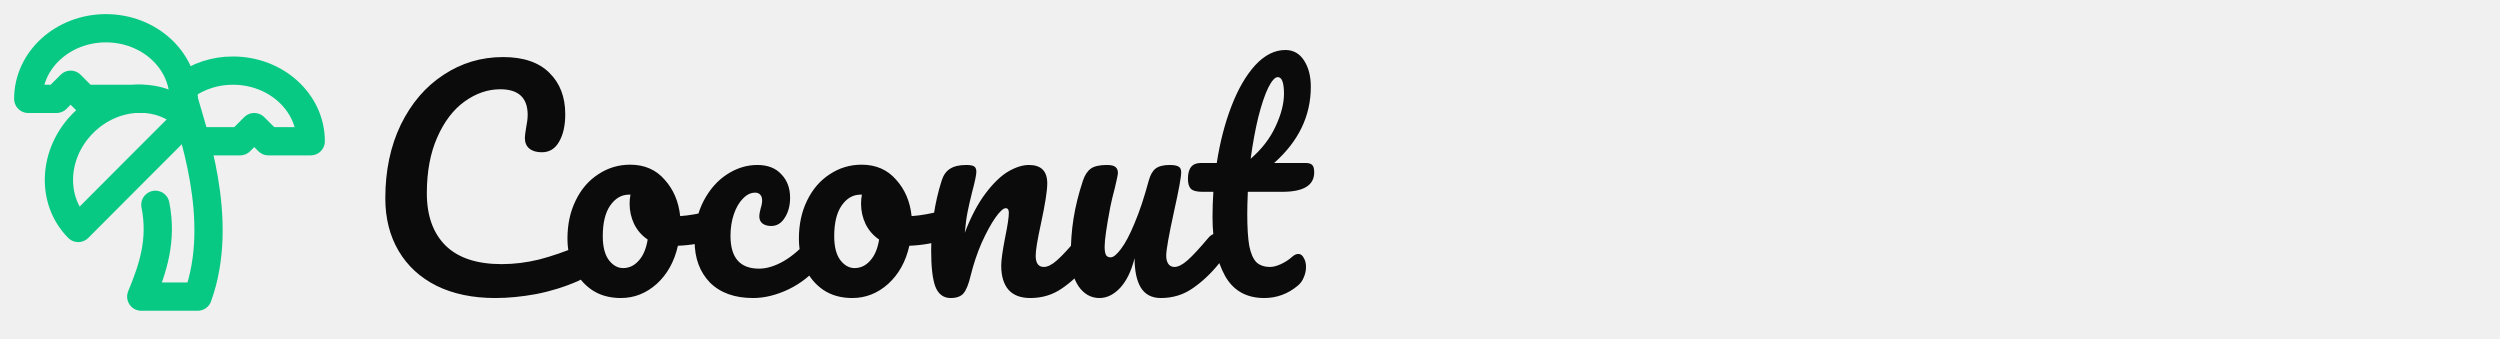
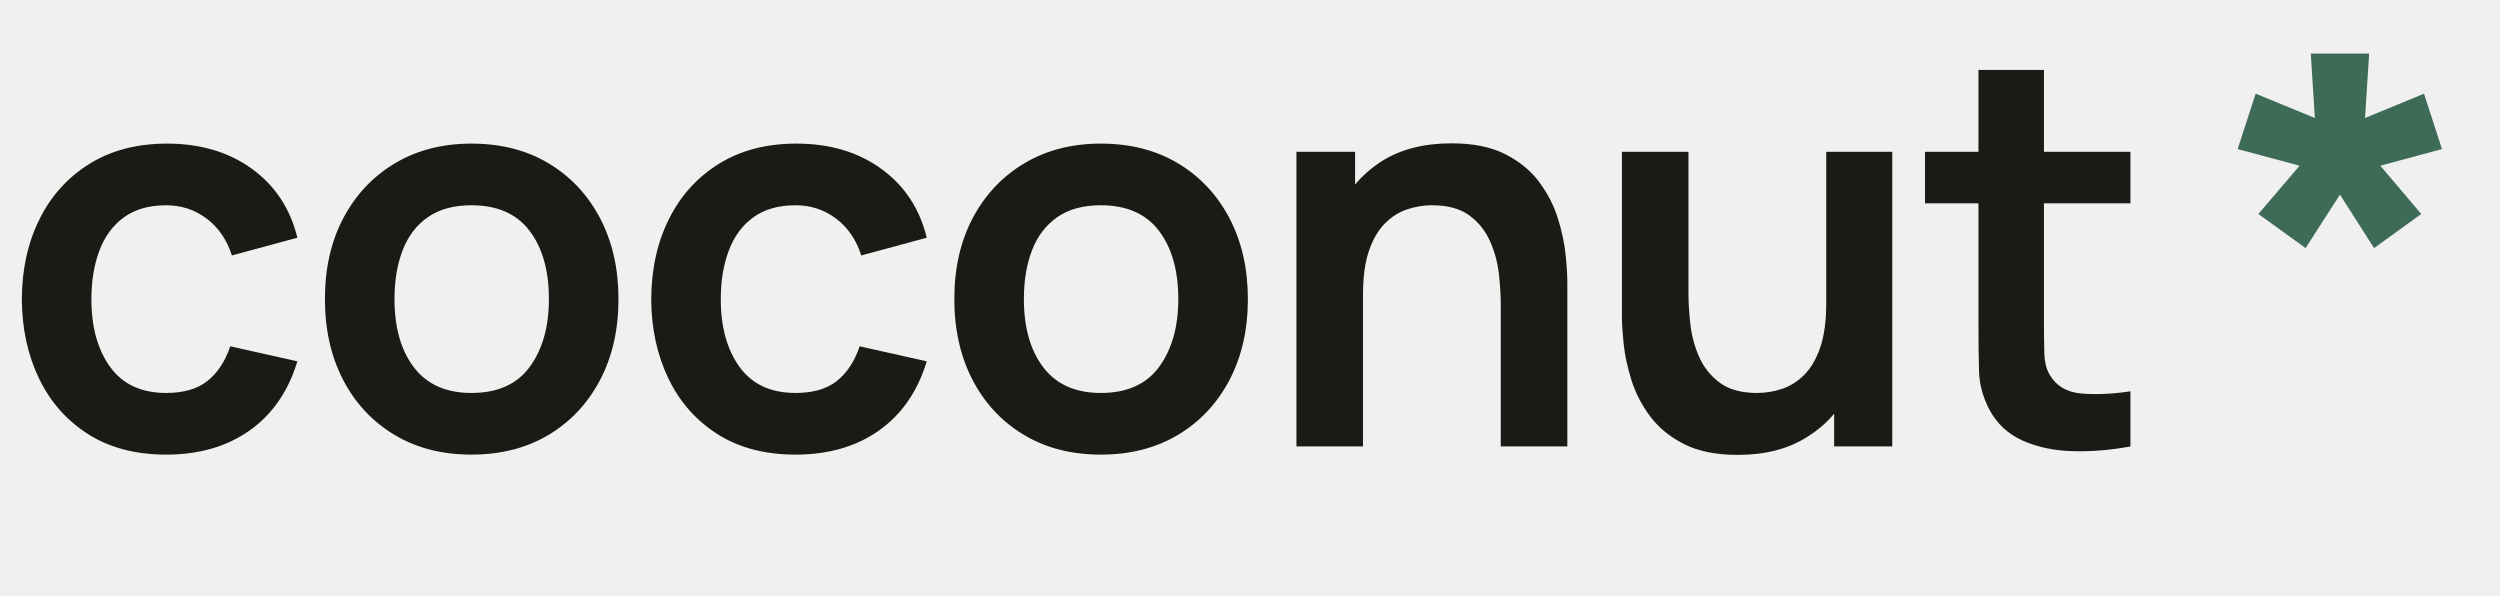
- <svg xmlns="http://www.w3.org/2000/svg" width="177" height="24" viewBox="0 0 177 24" fill="none">
-   <g clip-path="url(#clip0_1_2)">
-     <path d="M35.06 21.1C33.473 21.1 32.093 20.813 30.92 20.24C29.747 19.653 28.847 18.827 28.22 17.76C27.593 16.693 27.28 15.453 27.28 14.04C27.28 12.08 27.647 10.34 28.38 8.82C29.127 7.3 30.133 6.127 31.4 5.3C32.667 4.46 34.073 4.04 35.62 4.04C37.06 4.04 38.153 4.413 38.9 5.16C39.647 5.893 40.02 6.867 40.02 8.08C40.02 8.893 39.873 9.547 39.58 10.04C39.3 10.533 38.893 10.78 38.36 10.78C37.987 10.78 37.693 10.693 37.48 10.52C37.267 10.347 37.16 10.093 37.16 9.76C37.16 9.64 37.187 9.42 37.24 9.1C37.32 8.7 37.36 8.38 37.36 8.14C37.36 6.927 36.713 6.32 35.42 6.32C34.54 6.32 33.7 6.607 32.9 7.18C32.1 7.753 31.453 8.6 30.96 9.72C30.467 10.827 30.22 12.147 30.22 13.68C30.22 15.28 30.667 16.52 31.56 17.4C32.453 18.267 33.773 18.7 35.52 18.7C36.387 18.7 37.26 18.593 38.14 18.38C39.033 18.153 40.02 17.813 41.1 17.36C41.3 17.28 41.467 17.24 41.6 17.24C41.813 17.24 41.973 17.32 42.08 17.48C42.187 17.64 42.24 17.847 42.24 18.1C42.24 18.913 41.8 19.513 40.92 19.9C39.973 20.313 38.987 20.62 37.96 20.82C36.947 21.007 35.98 21.1 35.06 21.1ZM50.676 14.86C50.849 14.86 50.982 14.947 51.076 15.12C51.169 15.293 51.216 15.513 51.216 15.78C51.216 16.42 51.022 16.8 50.636 16.92C49.836 17.2 48.956 17.36 47.996 17.4C47.742 18.52 47.242 19.42 46.496 20.1C45.749 20.767 44.902 21.1 43.956 21.1C43.156 21.1 42.469 20.907 41.896 20.52C41.336 20.133 40.909 19.62 40.616 18.98C40.322 18.34 40.176 17.647 40.176 16.9C40.176 15.887 40.369 14.987 40.756 14.2C41.142 13.4 41.676 12.78 42.356 12.34C43.036 11.887 43.789 11.66 44.616 11.66C45.629 11.66 46.442 12.013 47.056 12.72C47.682 13.413 48.049 14.273 48.156 15.3C48.782 15.26 49.529 15.127 50.396 14.9C50.502 14.873 50.596 14.86 50.676 14.86ZM44.116 18.98C44.542 18.98 44.909 18.807 45.216 18.46C45.536 18.113 45.749 17.613 45.856 16.96C45.442 16.68 45.122 16.313 44.896 15.86C44.682 15.407 44.576 14.927 44.576 14.42C44.576 14.207 44.596 13.993 44.636 13.78H44.536C44.002 13.78 43.556 14.04 43.196 14.56C42.849 15.067 42.676 15.787 42.676 16.72C42.676 17.453 42.816 18.013 43.096 18.4C43.389 18.787 43.729 18.98 44.116 18.98ZM53.319 21.1C52.012 21.1 50.992 20.733 50.259 20C49.539 19.253 49.179 18.273 49.179 17.06C49.179 15.98 49.392 15.033 49.819 14.22C50.246 13.407 50.799 12.78 51.479 12.34C52.159 11.9 52.872 11.68 53.619 11.68C54.352 11.68 54.919 11.9 55.319 12.34C55.732 12.767 55.939 13.32 55.939 14C55.939 14.56 55.812 15.033 55.559 15.42C55.319 15.807 54.999 16 54.599 16C54.346 16 54.139 15.94 53.979 15.82C53.832 15.7 53.759 15.533 53.759 15.32C53.759 15.227 53.772 15.12 53.799 15C53.826 14.88 53.846 14.793 53.859 14.74C53.926 14.54 53.959 14.353 53.959 14.18C53.959 14.007 53.912 13.873 53.819 13.78C53.739 13.687 53.619 13.64 53.459 13.64C53.152 13.64 52.866 13.78 52.599 14.06C52.332 14.327 52.119 14.693 51.959 15.16C51.799 15.627 51.719 16.14 51.719 16.7C51.719 18.247 52.392 19.02 53.739 19.02C54.286 19.02 54.872 18.84 55.499 18.48C56.139 18.107 56.766 17.553 57.379 16.82C57.539 16.633 57.719 16.54 57.919 16.54C58.092 16.54 58.226 16.62 58.319 16.78C58.426 16.94 58.479 17.16 58.479 17.44C58.479 17.947 58.352 18.36 58.099 18.68C57.472 19.453 56.719 20.053 55.839 20.48C54.972 20.893 54.132 21.1 53.319 21.1ZM67.062 14.86C67.236 14.86 67.369 14.947 67.462 15.12C67.556 15.293 67.602 15.513 67.602 15.78C67.602 16.42 67.409 16.8 67.022 16.92C66.222 17.2 65.342 17.36 64.382 17.4C64.129 18.52 63.629 19.42 62.882 20.1C62.136 20.767 61.289 21.1 60.342 21.1C59.542 21.1 58.856 20.907 58.282 20.52C57.722 20.133 57.296 19.62 57.002 18.98C56.709 18.34 56.562 17.647 56.562 16.9C56.562 15.887 56.756 14.987 57.142 14.2C57.529 13.4 58.062 12.78 58.742 12.34C59.422 11.887 60.176 11.66 61.002 11.66C62.016 11.66 62.829 12.013 63.442 12.72C64.069 13.413 64.436 14.273 64.542 15.3C65.169 15.26 65.916 15.127 66.782 14.9C66.889 14.873 66.982 14.86 67.062 14.86ZM60.502 18.98C60.929 18.98 61.296 18.807 61.602 18.46C61.922 18.113 62.136 17.613 62.242 16.96C61.829 16.68 61.509 16.313 61.282 15.86C61.069 15.407 60.962 14.927 60.962 14.42C60.962 14.207 60.982 13.993 61.022 13.78H60.922C60.389 13.78 59.942 14.04 59.582 14.56C59.236 15.067 59.062 15.787 59.062 16.72C59.062 17.453 59.202 18.013 59.482 18.4C59.776 18.787 60.116 18.98 60.502 18.98ZM67.306 21.1C66.799 21.1 66.439 20.833 66.226 20.3C66.026 19.767 65.926 18.913 65.926 17.74C65.926 16.007 66.172 14.36 66.666 12.8C66.786 12.413 66.979 12.133 67.246 11.96C67.526 11.773 67.912 11.68 68.406 11.68C68.672 11.68 68.859 11.713 68.966 11.78C69.072 11.847 69.126 11.973 69.126 12.16C69.126 12.373 69.026 12.853 68.826 13.6C68.692 14.133 68.586 14.6 68.506 15C68.426 15.4 68.359 15.893 68.306 16.48C68.746 15.333 69.239 14.4 69.786 13.68C70.332 12.96 70.866 12.447 71.386 12.14C71.919 11.833 72.406 11.68 72.846 11.68C73.712 11.68 74.146 12.113 74.146 12.98C74.146 13.5 73.999 14.44 73.706 15.8C73.452 16.96 73.326 17.727 73.326 18.1C73.326 18.633 73.519 18.9 73.906 18.9C74.172 18.9 74.486 18.74 74.846 18.42C75.219 18.087 75.712 17.553 76.326 16.82C76.486 16.633 76.666 16.54 76.866 16.54C77.039 16.54 77.172 16.62 77.266 16.78C77.372 16.94 77.426 17.16 77.426 17.44C77.426 17.973 77.299 18.387 77.046 18.68C76.472 19.387 75.852 19.967 75.186 20.42C74.532 20.873 73.786 21.1 72.946 21.1C72.266 21.1 71.752 20.907 71.406 20.52C71.059 20.12 70.886 19.547 70.886 18.8C70.886 18.427 70.979 17.76 71.166 16.8C71.339 15.96 71.426 15.38 71.426 15.06C71.426 14.847 71.352 14.74 71.206 14.74C71.032 14.74 70.786 14.967 70.466 15.42C70.159 15.86 69.839 16.447 69.506 17.18C69.186 17.913 68.926 18.687 68.726 19.5C68.579 20.127 68.406 20.553 68.206 20.78C68.019 20.993 67.719 21.1 67.306 21.1ZM77.848 21.1C77.248 21.1 76.754 20.827 76.368 20.28C75.994 19.72 75.808 19.027 75.808 18.2C75.808 17.2 75.874 16.287 76.008 15.46C76.141 14.62 76.361 13.733 76.668 12.8C76.801 12.4 76.988 12.113 77.228 11.94C77.468 11.767 77.848 11.68 78.368 11.68C78.661 11.68 78.861 11.727 78.968 11.82C79.088 11.913 79.148 12.053 79.148 12.24C79.148 12.347 79.074 12.707 78.928 13.32C78.794 13.813 78.688 14.26 78.608 14.66C78.341 16.06 78.208 16.993 78.208 17.46C78.208 17.74 78.241 17.94 78.308 18.06C78.374 18.167 78.481 18.22 78.628 18.22C78.828 18.22 79.074 18.02 79.368 17.62C79.674 17.22 79.994 16.613 80.328 15.8C80.674 14.987 81.008 13.987 81.328 12.8C81.434 12.4 81.594 12.113 81.808 11.94C82.034 11.767 82.368 11.68 82.808 11.68C83.114 11.68 83.328 11.72 83.448 11.8C83.568 11.867 83.628 12 83.628 12.2C83.628 12.533 83.461 13.447 83.128 14.94C82.754 16.647 82.568 17.7 82.568 18.1C82.568 18.353 82.621 18.553 82.728 18.7C82.834 18.833 82.974 18.9 83.148 18.9C83.414 18.9 83.728 18.74 84.088 18.42C84.461 18.087 84.954 17.553 85.568 16.82C85.728 16.633 85.908 16.54 86.108 16.54C86.281 16.54 86.414 16.62 86.508 16.78C86.614 16.94 86.668 17.16 86.668 17.44C86.668 17.973 86.541 18.387 86.288 18.68C85.714 19.387 85.094 19.967 84.428 20.42C83.774 20.873 83.028 21.1 82.188 21.1C81.548 21.1 81.074 20.853 80.768 20.36C80.474 19.867 80.328 19.173 80.328 18.28C80.101 19.187 79.761 19.887 79.308 20.38C78.854 20.86 78.368 21.1 77.848 21.1ZM88.346 13.58C88.319 14.247 88.306 14.767 88.306 15.14C88.306 16.1 88.353 16.853 88.446 17.4C88.553 17.933 88.719 18.32 88.946 18.56C89.186 18.787 89.513 18.9 89.926 18.9C90.139 18.9 90.393 18.833 90.686 18.7C90.979 18.567 91.246 18.393 91.486 18.18C91.633 18.047 91.779 17.98 91.926 17.98C92.086 17.98 92.213 18.073 92.306 18.26C92.413 18.433 92.466 18.647 92.466 18.9C92.466 19.153 92.413 19.4 92.306 19.64C92.213 19.88 92.066 20.08 91.866 20.24C91.173 20.813 90.386 21.1 89.506 21.1C88.239 21.1 87.313 20.573 86.726 19.52C86.139 18.453 85.846 17.067 85.846 15.36C85.846 14.773 85.866 14.18 85.906 13.58H85.126C84.726 13.58 84.453 13.507 84.306 13.36C84.173 13.213 84.106 12.98 84.106 12.66C84.106 11.913 84.406 11.54 85.006 11.54H86.146C86.373 10.073 86.719 8.733 87.186 7.52C87.653 6.307 88.213 5.34 88.866 4.62C89.533 3.9 90.246 3.54 91.006 3.54C91.566 3.54 92.006 3.787 92.326 4.28C92.646 4.773 92.806 5.393 92.806 6.14C92.806 8.207 91.939 10.007 90.206 11.54H92.446C92.659 11.54 92.813 11.587 92.906 11.68C92.999 11.773 93.046 11.947 93.046 12.2C93.046 13.12 92.293 13.58 90.786 13.58H88.346ZM90.466 5.46C90.266 5.46 90.039 5.713 89.786 6.22C89.546 6.713 89.313 7.407 89.086 8.3C88.873 9.18 88.693 10.16 88.546 11.24C89.333 10.56 89.919 9.8 90.306 8.96C90.706 8.107 90.906 7.333 90.906 6.64C90.906 5.853 90.759 5.46 90.466 5.46Z" fill="#0B0B0B" />
-     <path d="M13 7C13 4.24 10.54 2 7.5 2C4.46 2 2 4.24 2 7H4L5 6L6 7H10" stroke="#07C983" stroke-width="2" stroke-linecap="round" stroke-linejoin="round" />
-     <path d="M13 6.14C14.013 5.391 15.241 4.991 16.5 5C19.54 5 22 7.24 22 10H19L18 9L17 10H14" stroke="#07C983" stroke-width="2" stroke-linecap="round" stroke-linejoin="round" />
-     <path d="M5.89 8.71C3.74 10.86 3.59 14.18 5.54 16.14L9.78 11.89L10.48 11.19L11.19 10.48L13.31 8.36C11.36 6.4 8.04 6.56 5.89 8.71Z" stroke="#07C983" stroke-width="2" stroke-linecap="round" stroke-linejoin="round" />
-     <path d="M11 14.5C11.5 17 10.83 19 10 21H14C16 15.5 13.5 9 13 7" stroke="#07C983" stroke-width="2" stroke-linecap="round" stroke-linejoin="round" />
+ <svg xmlns="http://www.w3.org/2000/svg" width="100.8" height="24" viewBox="0 0 100.8 24" fill="none" role="img" aria-label="coconut*">
+   <g transform="translate(0 18)">
+     <path d="M6.699 0.33Q4.862 0.33 3.564 -0.489Q2.266 -1.309 1.579 -2.728Q0.891 -4.147 0.88 -5.94Q0.891 -7.766 1.601 -9.179Q2.31 -10.593 3.619 -11.401Q4.928 -12.21 6.732 -12.21Q8.756 -12.21 10.159 -11.192Q11.561 -10.175 11.99 -8.415L9.35 -7.7Q9.042 -8.657 8.327 -9.191Q7.612 -9.724 6.699 -9.724Q5.665 -9.724 4.994 -9.235Q4.323 -8.745 4.004 -7.887Q3.685 -7.029 3.685 -5.94Q3.685 -4.246 4.444 -3.201Q5.203 -2.156 6.699 -2.156Q7.755 -2.156 8.365 -2.64Q8.976 -3.124 9.284 -4.037L11.99 -3.432Q11.44 -1.617 10.065 -0.643Q8.69 0.33 6.699 0.33ZM19.008 0.33Q17.226 0.33 15.895 -0.473Q14.564 -1.276 13.832 -2.689Q13.101 -4.103 13.101 -5.94Q13.101 -7.81 13.849 -9.218Q14.597 -10.626 15.928 -11.418Q17.259 -12.21 19.008 -12.21Q20.801 -12.21 22.132 -11.407Q23.463 -10.604 24.2 -9.191Q24.937 -7.777 24.937 -5.94Q24.937 -4.092 24.194 -2.678Q23.452 -1.265 22.121 -0.467Q20.79 0.33 19.008 0.33ZM19.008 -2.156Q20.592 -2.156 21.362 -3.212Q22.132 -4.268 22.132 -5.94Q22.132 -7.667 21.351 -8.695Q20.57 -9.724 19.008 -9.724Q17.941 -9.724 17.253 -9.245Q16.566 -8.767 16.236 -7.914Q15.906 -7.062 15.906 -5.94Q15.906 -4.213 16.692 -3.184Q17.479 -2.156 19.008 -2.156ZM32.076 0.33Q30.239 0.33 28.941 -0.489Q27.643 -1.309 26.956 -2.728Q26.268 -4.147 26.257 -5.94Q26.268 -7.766 26.977 -9.179Q27.687 -10.593 28.996 -11.401Q30.305 -12.21 32.109 -12.21Q34.133 -12.21 35.535 -11.192Q36.938 -10.175 37.367 -8.415L34.727 -7.7Q34.419 -8.657 33.704 -9.191Q32.989 -9.724 32.076 -9.724Q31.042 -9.724 30.371 -9.235Q29.7 -8.745 29.381 -7.887Q29.062 -7.029 29.062 -5.94Q29.062 -4.246 29.821 -3.201Q30.58 -2.156 32.076 -2.156Q33.132 -2.156 33.743 -2.64Q34.353 -3.124 34.661 -4.037L37.367 -3.432Q36.817 -1.617 35.442 -0.643Q34.067 0.33 32.076 0.33ZM44.385 0.33Q42.603 0.33 41.272 -0.473Q39.941 -1.276 39.21 -2.689Q38.478 -4.103 38.478 -5.94Q38.478 -7.81 39.226 -9.218Q39.974 -10.626 41.305 -11.418Q42.636 -12.21 44.385 -12.21Q46.178 -12.21 47.509 -11.407Q48.84 -10.604 49.577 -9.191Q50.314 -7.777 50.314 -5.94Q50.314 -4.092 49.572 -2.678Q48.829 -1.265 47.498 -0.467Q46.167 0.33 44.385 0.33ZM44.385 -2.156Q45.969 -2.156 46.739 -3.212Q47.509 -4.268 47.509 -5.94Q47.509 -7.667 46.728 -8.695Q45.947 -9.724 44.385 -9.724Q43.318 -9.724 42.63 -9.245Q41.943 -8.767 41.613 -7.914Q41.283 -7.062 41.283 -5.94Q41.283 -4.213 42.07 -3.184Q42.856 -2.156 44.385 -2.156ZM60.511 0.0V-5.72Q60.511 -6.281 60.434 -6.963Q60.357 -7.645 60.076 -8.277Q59.796 -8.91 59.24 -9.317Q58.685 -9.724 57.739 -9.724Q57.233 -9.724 56.738 -9.559Q56.243 -9.394 55.841 -8.992Q55.44 -8.591 55.198 -7.893Q54.956 -7.194 54.956 -6.105V0.0H52.272V-11.88H54.637V-10.56Q55.088 -11.099 55.704 -11.495Q56.848 -12.221 58.52 -12.221Q59.84 -12.221 60.698 -11.781Q61.556 -11.341 62.062 -10.659Q62.568 -9.977 62.81 -9.207Q63.052 -8.437 63.123 -7.749Q63.195 -7.062 63.195 -6.633V0.0ZM70.07 0.341Q68.75 0.341 67.892 -0.099Q67.034 -0.539 66.528 -1.221Q66.022 -1.903 65.78 -2.673Q65.538 -3.443 65.466 -4.13Q65.395 -4.818 65.395 -5.247V-11.88H68.079V-6.16Q68.079 -5.61 68.156 -4.922Q68.233 -4.235 68.513 -3.602Q68.794 -2.97 69.35 -2.563Q69.905 -2.156 70.851 -2.156Q71.357 -2.156 71.852 -2.321Q72.347 -2.486 72.749 -2.887Q73.15 -3.289 73.392 -3.993Q73.634 -4.697 73.634 -5.775V-11.88H76.296V0.0H73.953V-1.32Q73.502 -0.781 72.886 -0.396Q71.742 0.341 70.07 0.341ZM85.899 0.0Q84.722 0.22 83.594 0.192Q82.467 0.165 81.576 -0.226Q80.685 -0.616 80.223 -1.463Q79.816 -2.233 79.794 -3.036Q79.772 -3.839 79.772 -4.851V-9.801H77.616V-11.88H79.772V-15.18H82.412V-11.88H85.899V-9.801H82.412V-5.005Q82.412 -4.29 82.428 -3.751Q82.445 -3.212 82.654 -2.871Q83.05 -2.211 83.919 -2.134Q84.788 -2.057 85.899 -2.222Z" fill="#1C1A14" />
+     <path d="M92.961 -7.997 91.058 -9.372 92.719 -11.319 90.222 -11.99 90.948 -14.223 93.335 -13.244 93.17 -15.84H95.524L95.359 -13.244L97.735 -14.223L98.461 -11.99L95.975 -11.319L97.625 -9.372L95.722 -7.997L94.347 -10.153Z" fill="#3E6B58" />
  </g>
-   <defs>
-     <clipPath id="clip0_1_2">
-       <rect width="177" height="24" fill="white" />
-     </clipPath>
-   </defs>
</svg>
